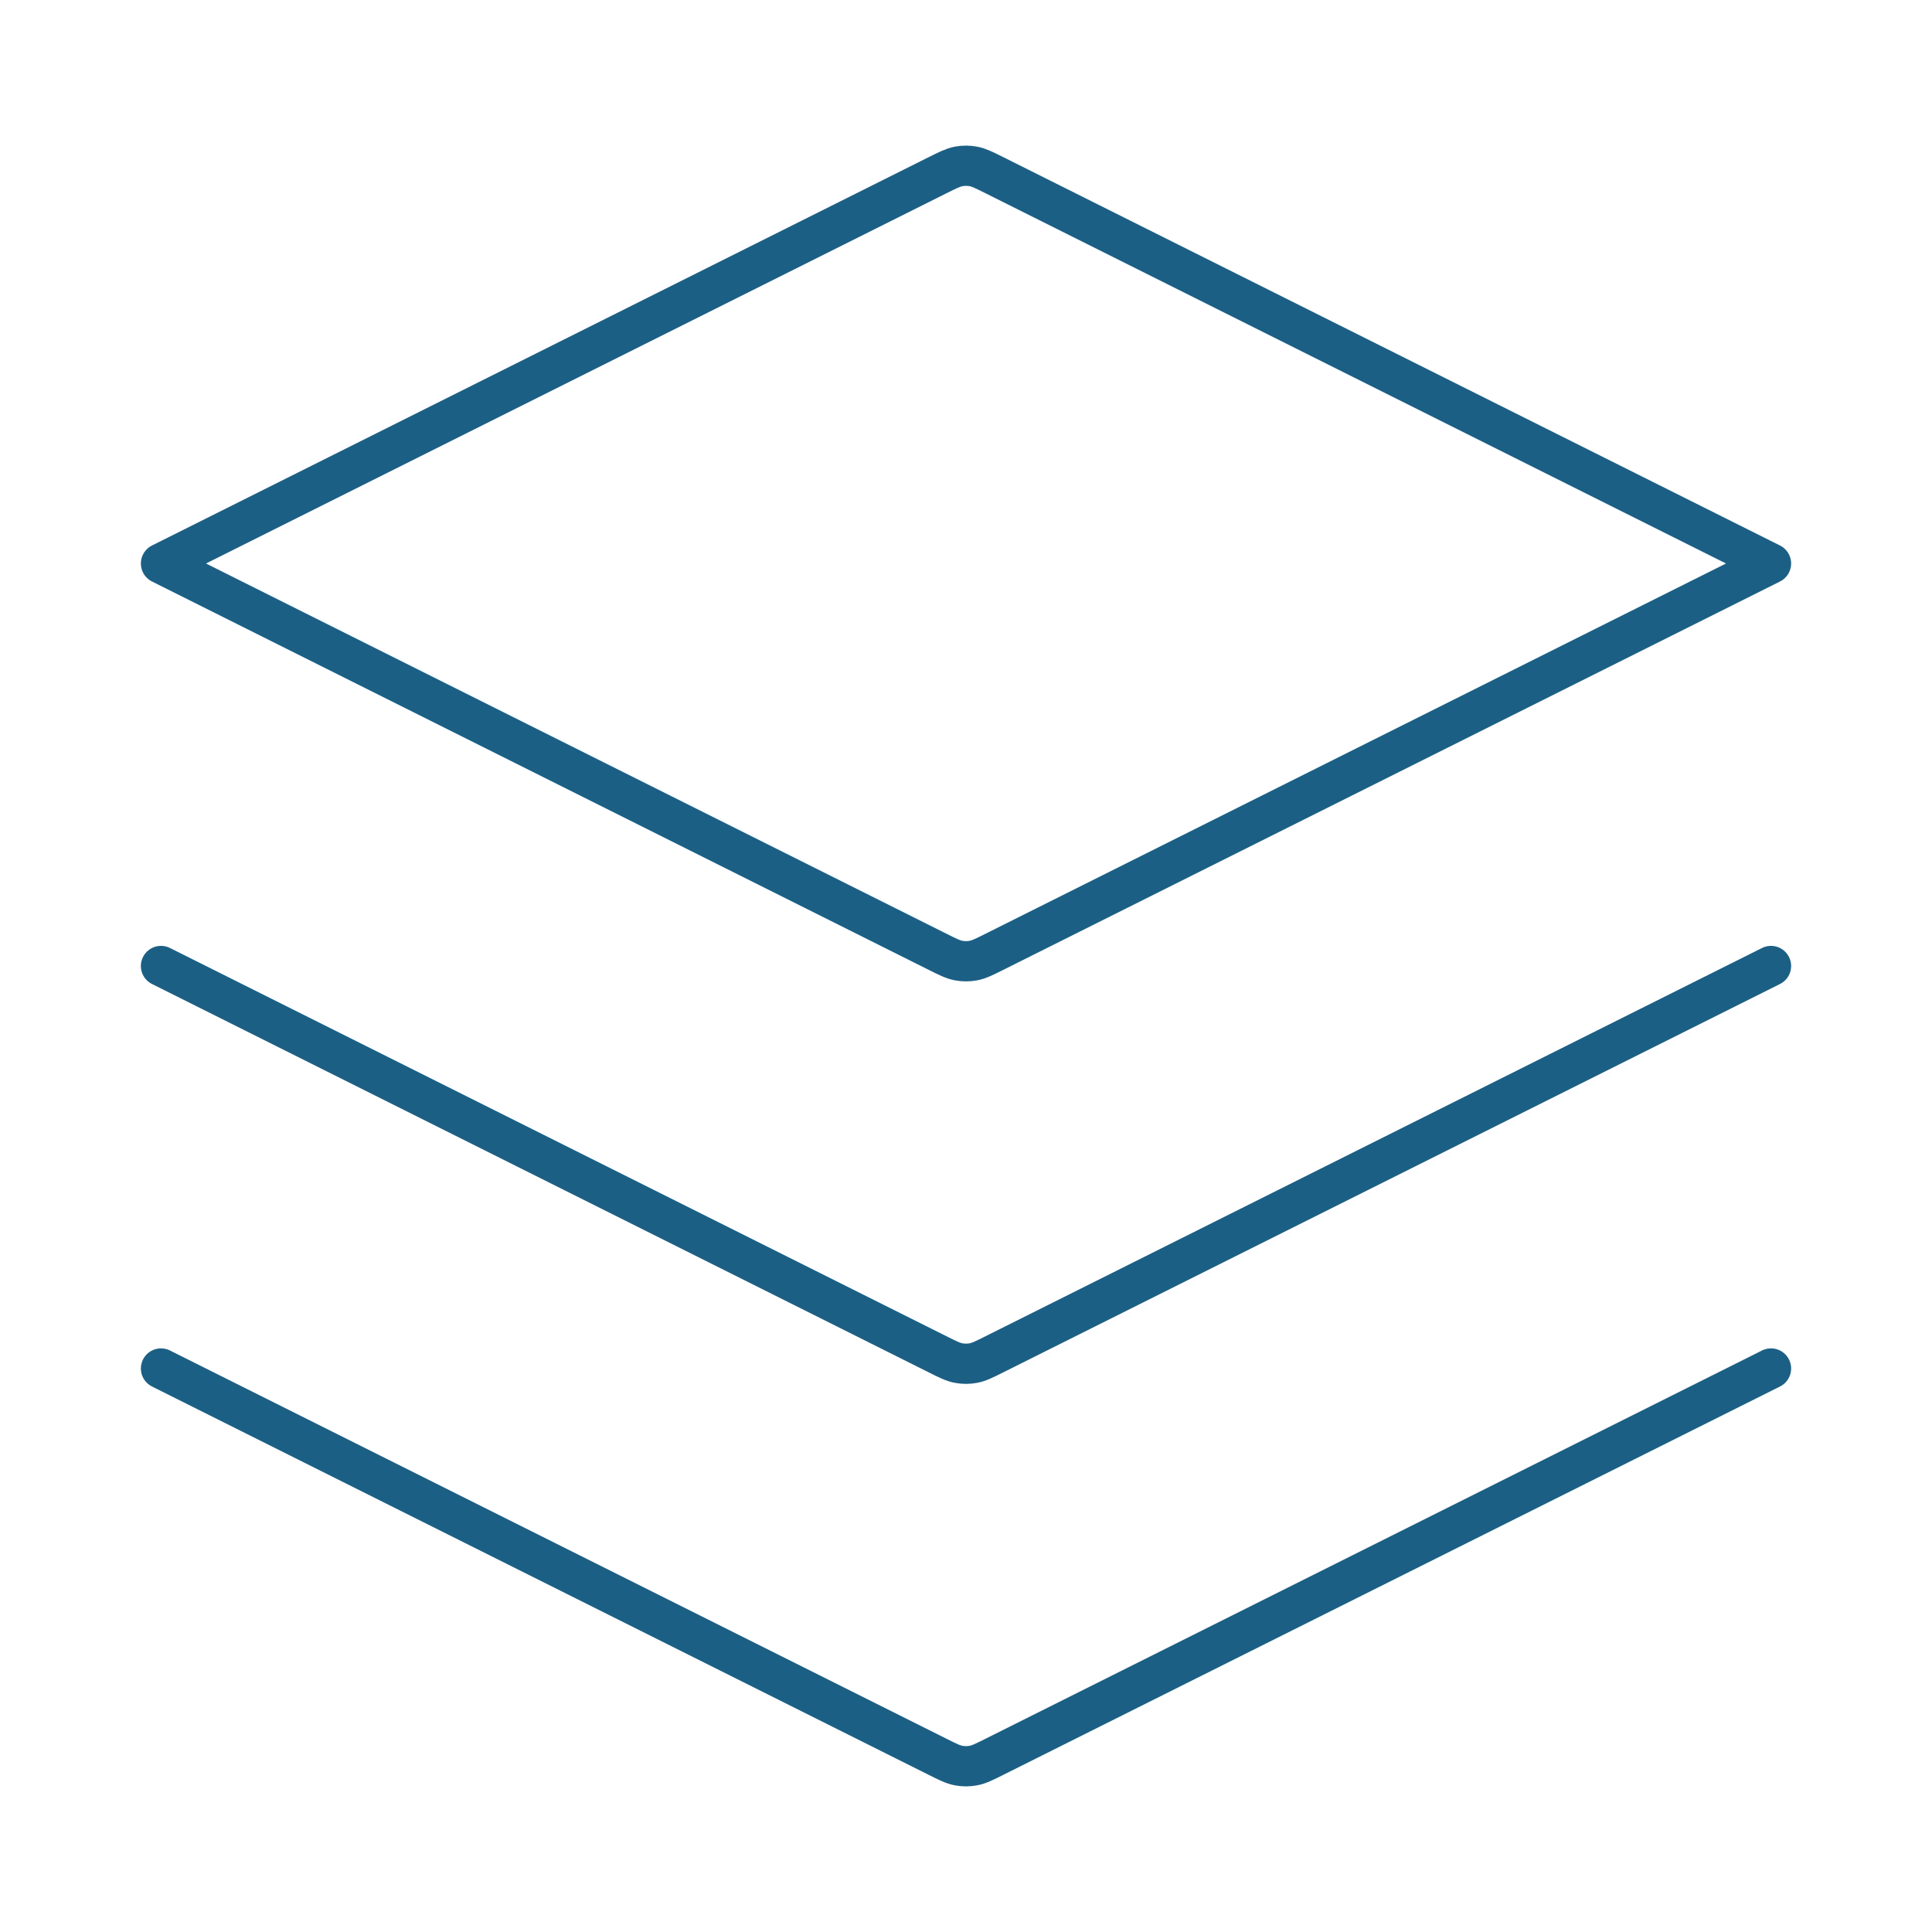
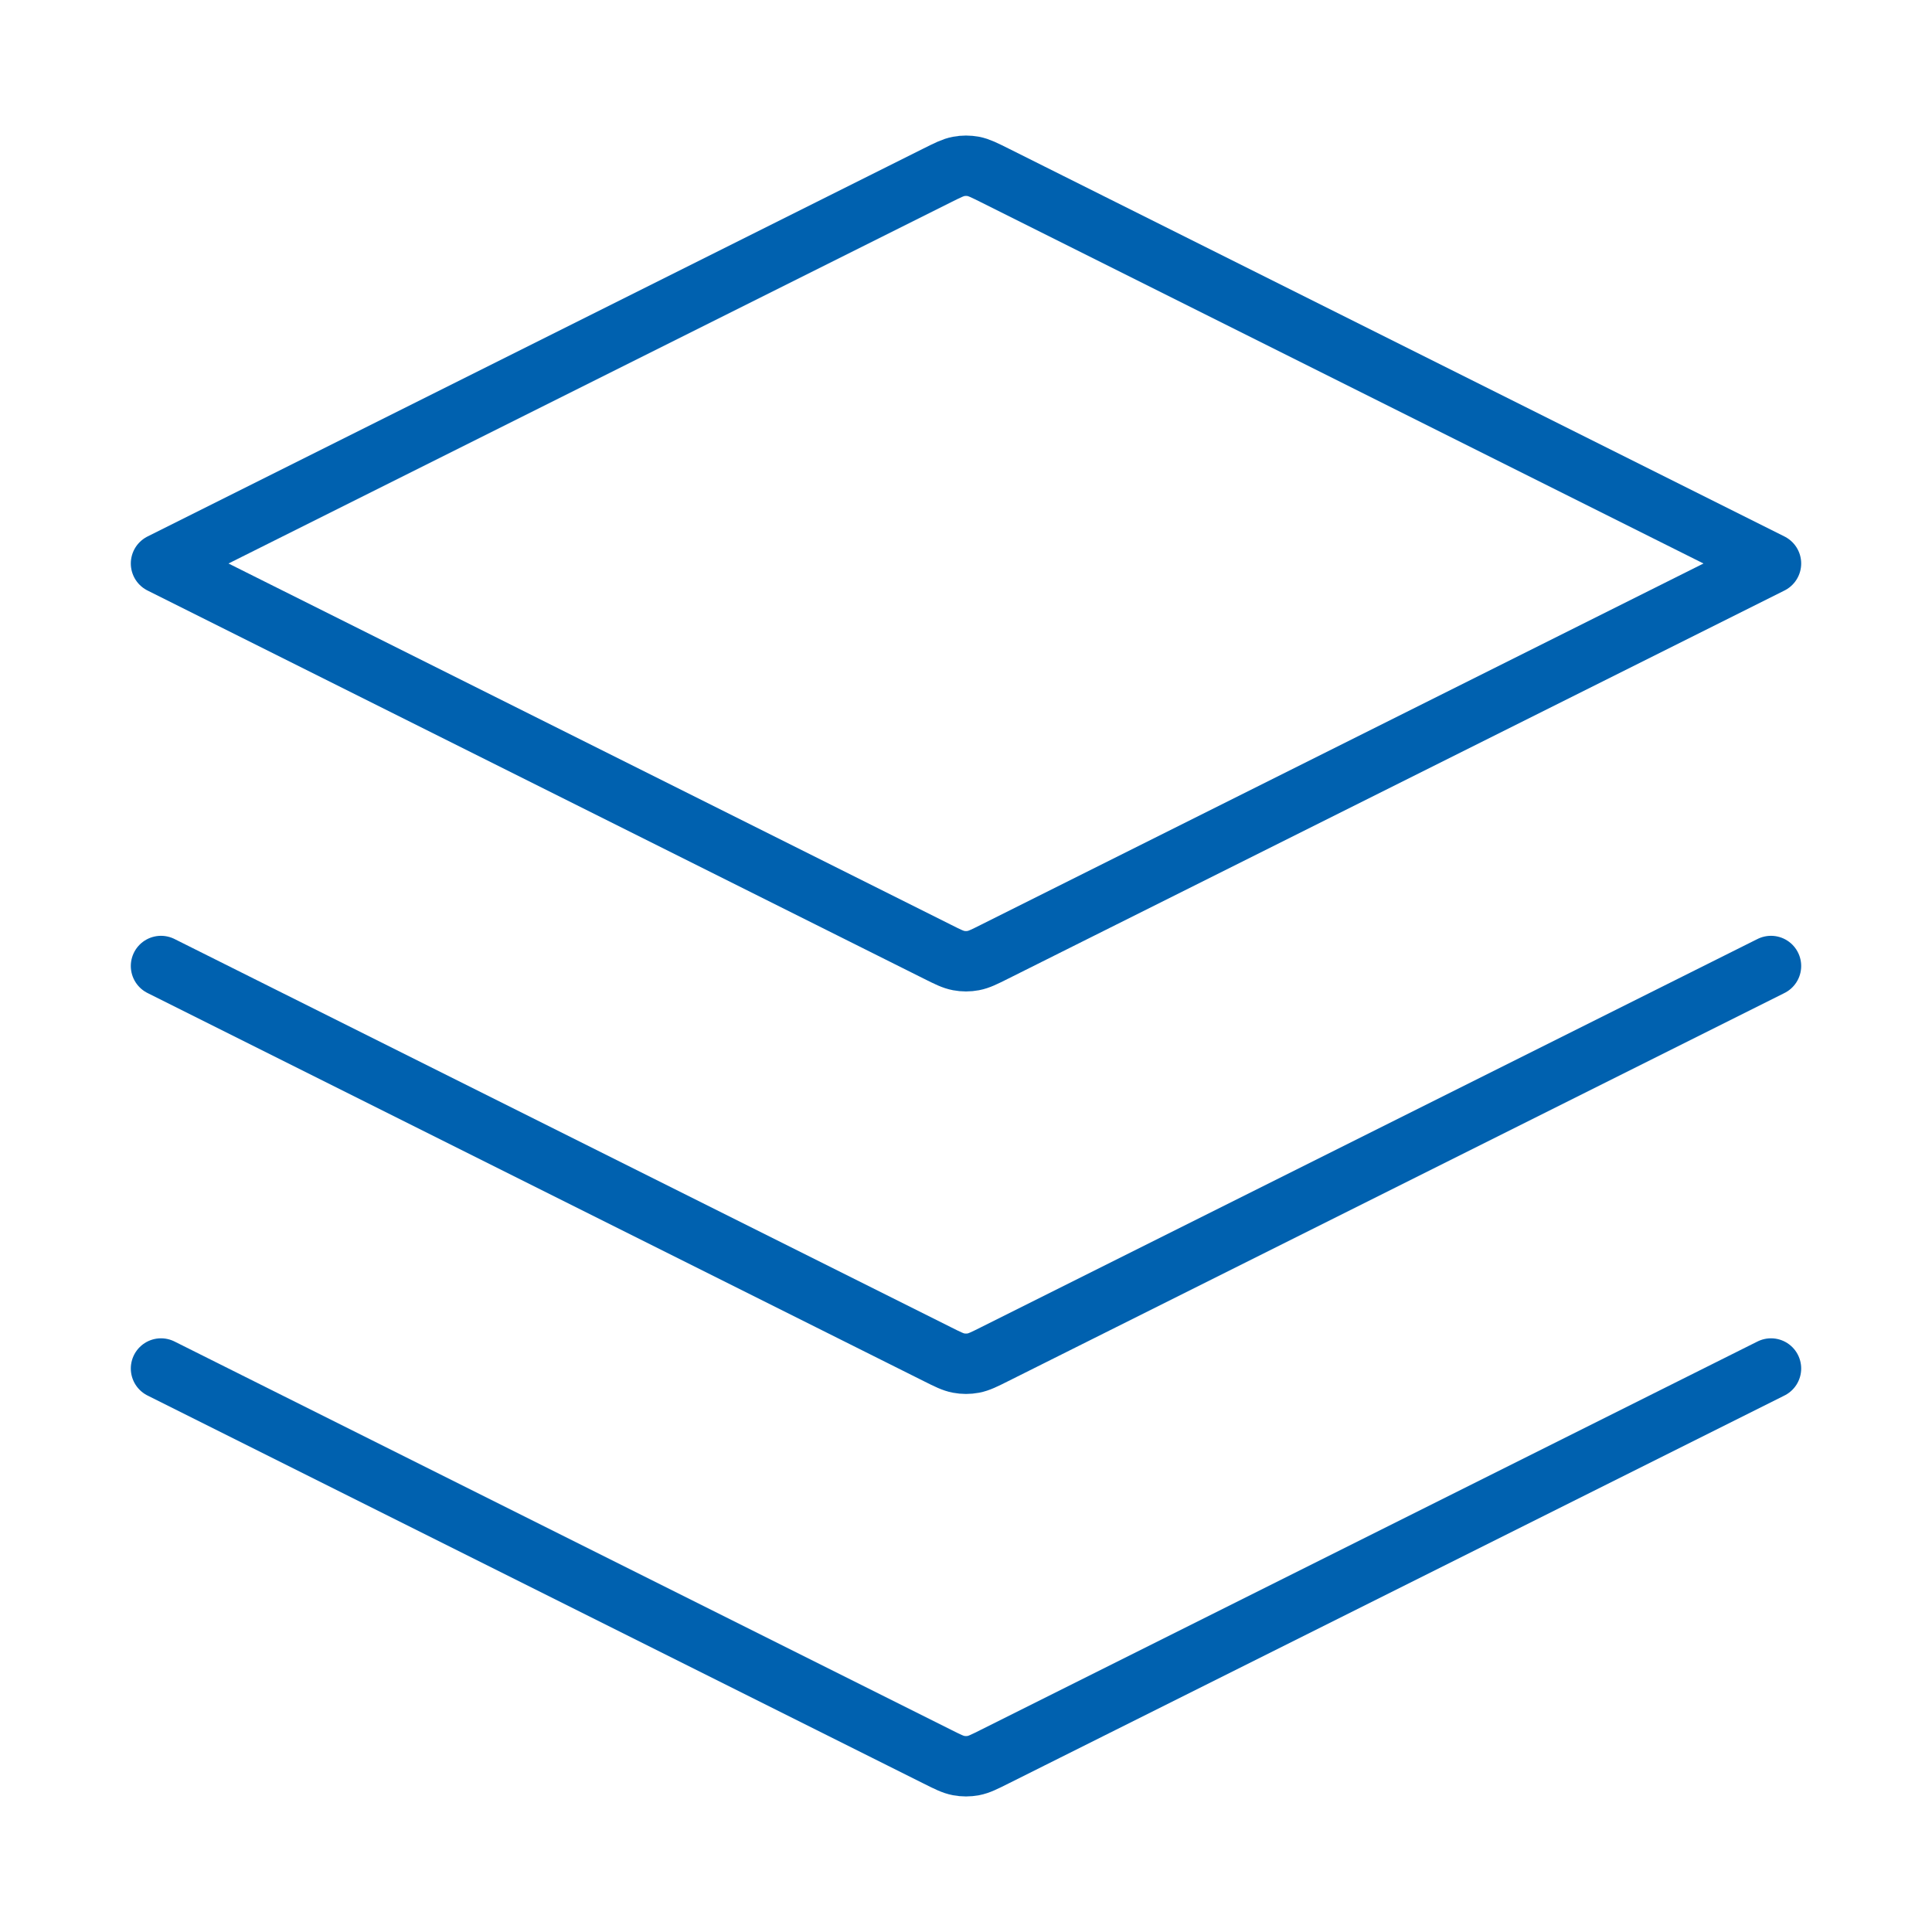
<svg xmlns="http://www.w3.org/2000/svg" preserveAspectRatio="none" overflow="visible" style="display: block;" width="48" height="48" viewBox="0 0 48 48" fill="none">
  <g id="Frame">
-     <path id="Vector" d="M4 24L23.284 33.642C23.547 33.774 23.678 33.839 23.816 33.865C23.937 33.888 24.063 33.888 24.184 33.865C24.322 33.839 24.453 33.774 24.716 33.642L44 24M4 34L23.284 43.642C23.547 43.774 23.678 43.839 23.816 43.865C23.937 43.888 24.063 43.888 24.184 43.865C24.322 43.839 24.453 43.774 24.716 43.642L44 34M4 14L23.284 4.358C23.547 4.227 23.678 4.161 23.816 4.135C23.937 4.112 24.063 4.112 24.184 4.135C24.322 4.161 24.453 4.227 24.716 4.358L44 14L24.716 23.642C24.453 23.774 24.322 23.839 24.184 23.865C24.063 23.888 23.937 23.888 23.816 23.865C23.678 23.839 23.547 23.774 23.284 23.642L4 14Z" stroke="#1C5F85" stroke-linecap="round" stroke-linejoin="round" />
+     <path id="Vector" d="M4 24L23.284 33.642C23.547 33.774 23.678 33.839 23.816 33.865C23.937 33.888 24.063 33.888 24.184 33.865C24.322 33.839 24.453 33.774 24.716 33.642L44 24M4 34L23.284 43.642C23.547 43.774 23.678 43.839 23.816 43.865C23.937 43.888 24.063 43.888 24.184 43.865C24.322 43.839 24.453 43.774 24.716 43.642L44 34M4 14L23.284 4.358C23.547 4.227 23.678 4.161 23.816 4.135C23.937 4.112 24.063 4.112 24.184 4.135C24.322 4.161 24.453 4.227 24.716 4.358L44 14L24.716 23.642C24.453 23.774 24.322 23.839 24.184 23.865C24.063 23.888 23.937 23.888 23.816 23.865C23.678 23.839 23.547 23.774 23.284 23.642L4 14Z" stroke="#0061AF" stroke-width="1.5" stroke-linecap="round" stroke-linejoin="round" />
  </g>
</svg>
